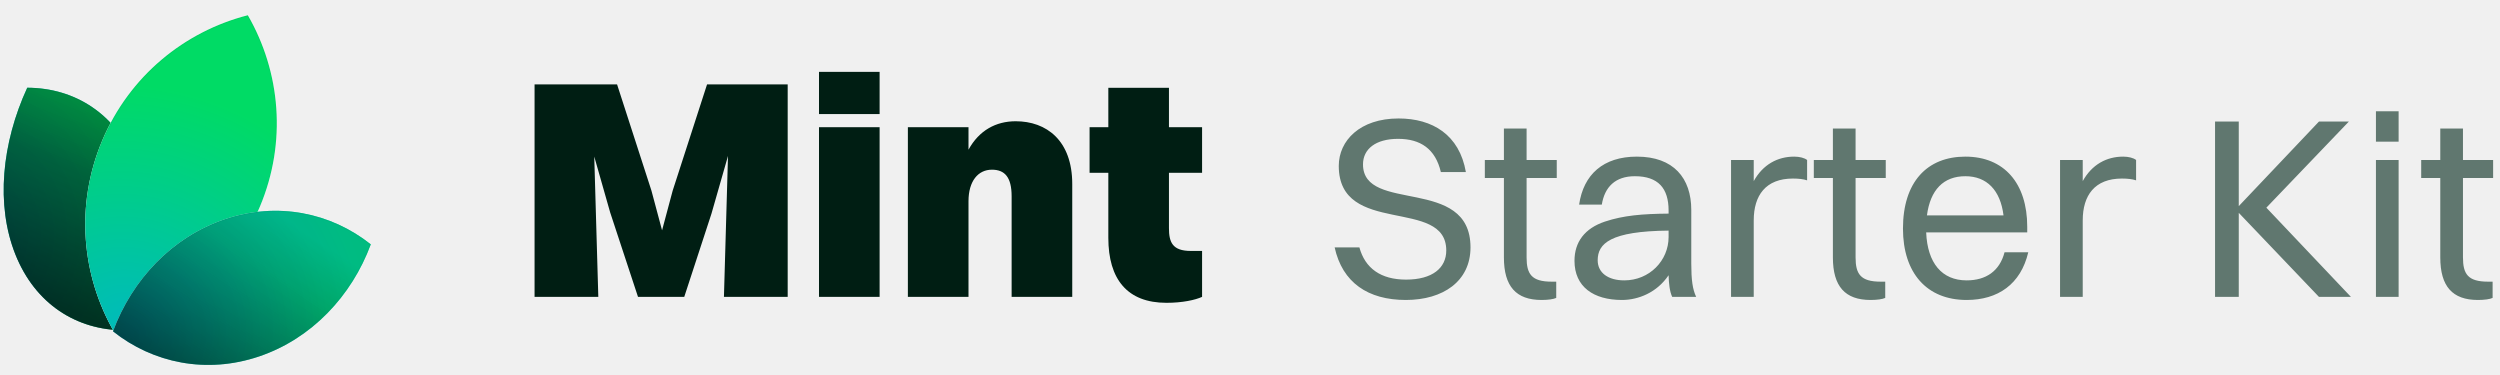
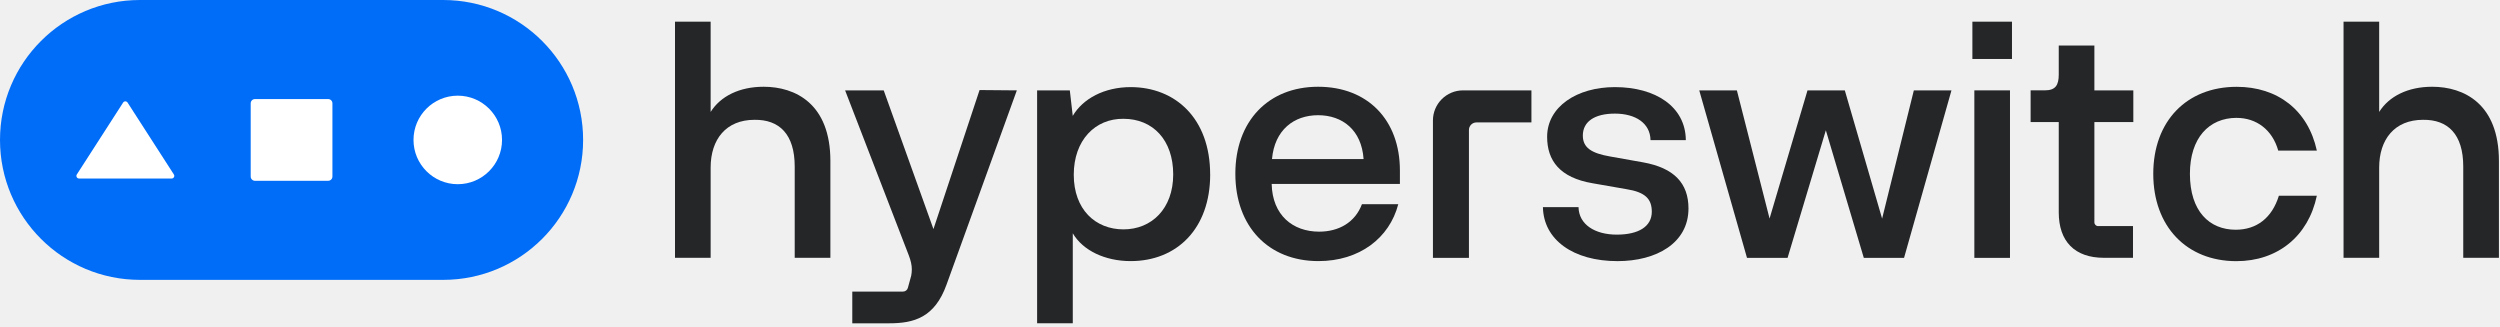
- <svg xmlns="http://www.w3.org/2000/svg" width="160" height="24" viewBox="0 0 160 24" fill="none">
-   <path d="M7.953 21.139C4.896 21.13 2.255 19.458 0.987 16.29C-0.28 13.121 0.109 9.163 1.744 5.615C4.801 5.624 7.442 7.296 8.71 10.465C9.977 13.633 9.588 17.591 7.953 21.139Z" fill="white" />
-   <path d="M7.953 21.139C4.896 21.13 2.255 19.458 0.987 16.29C-0.28 13.121 0.109 9.163 1.744 5.615C4.801 5.624 7.442 7.296 8.71 10.465C9.977 13.633 9.588 17.591 7.953 21.139Z" fill="url(#paint0_radial_115_86)" />
-   <path d="M7.953 21.139C4.896 21.13 2.255 19.458 0.987 16.29C-0.28 13.121 0.109 9.163 1.744 5.615C4.801 5.624 7.442 7.296 8.71 10.465C9.977 13.633 9.588 17.591 7.953 21.139Z" fill="black" fill-opacity="0.5" style="mix-blend-mode:hard-light" />
-   <path d="M7.953 21.139C4.896 21.13 2.255 19.458 0.987 16.29C-0.28 13.121 0.109 9.163 1.744 5.615C4.801 5.624 7.442 7.296 8.71 10.465C9.977 13.633 9.588 17.591 7.953 21.139Z" fill="url(#paint1_linear_115_86)" fill-opacity="0.5" style="mix-blend-mode:hard-light" />
-   <path d="M7.935 21.111C4.897 21.096 2.274 19.431 1.013 16.279C-0.248 13.124 0.136 9.182 1.762 5.643C4.8 5.659 7.423 7.324 8.684 10.476C9.945 13.63 9.561 17.572 7.935 21.111Z" stroke="url(#paint2_linear_115_86)" stroke-opacity="0.05" stroke-width="0.056" />
-   <path d="M7.31 21.257C11.354 20.221 14.884 17.375 16.628 13.236C18.373 9.097 17.945 4.587 15.86 0.976C11.816 2.012 8.287 4.858 6.542 8.998C4.797 13.137 5.225 17.646 7.31 21.257Z" fill="white" />
-   <path d="M7.31 21.257C11.354 20.221 14.884 17.375 16.628 13.236C18.373 9.097 17.945 4.587 15.86 0.976C11.816 2.012 8.287 4.858 6.542 8.998C4.797 13.137 5.225 17.646 7.31 21.257Z" fill="url(#paint3_radial_115_86)" />
-   <path d="M16.602 13.225C14.864 17.349 11.351 20.187 7.324 21.225C5.253 17.624 4.829 13.132 6.568 9.009C8.306 4.885 11.819 2.047 15.846 1.009C17.918 4.61 18.341 9.101 16.602 13.225Z" stroke="url(#paint4_linear_115_86)" stroke-opacity="0.05" stroke-width="0.056" />
-   <path d="M7.234 21.207C9.789 23.237 13.21 23.951 16.577 22.814C19.944 21.677 22.506 18.945 23.73 15.638C21.175 13.608 17.754 12.894 14.387 14.031C11.02 15.168 8.458 17.901 7.234 21.207Z" fill="white" />
-   <path d="M7.234 21.207C9.789 23.237 13.21 23.951 16.577 22.814C19.944 21.677 22.506 18.945 23.73 15.638C21.175 13.608 17.754 12.894 14.387 14.031C11.02 15.168 8.458 17.901 7.234 21.207Z" fill="url(#paint5_radial_115_86)" />
-   <path d="M7.234 21.207C9.789 23.237 13.21 23.951 16.577 22.814C19.944 21.677 22.506 18.945 23.73 15.638C21.175 13.608 17.754 12.894 14.387 14.031C11.02 15.168 8.458 17.901 7.234 21.207Z" fill="black" fill-opacity="0.2" style="mix-blend-mode:hard-light" />
-   <path d="M7.234 21.207C9.789 23.237 13.21 23.951 16.577 22.814C19.944 21.677 22.506 18.945 23.73 15.638C21.175 13.608 17.754 12.894 14.387 14.031C11.02 15.168 8.458 17.901 7.234 21.207Z" fill="url(#paint6_linear_115_86)" fill-opacity="0.5" style="mix-blend-mode:hard-light" />
-   <path d="M16.568 22.787C13.218 23.918 9.814 23.212 7.267 21.198C8.492 17.907 11.044 15.189 14.396 14.058C17.747 12.927 21.15 13.633 23.697 15.648C22.472 18.938 19.92 21.656 16.568 22.787Z" stroke="url(#paint7_linear_115_86)" stroke-opacity="0.05" stroke-width="0.056" />
-   <path d="M34.212 19V5.4H39.492L41.692 12.2L42.372 14.74L43.052 12.2L45.252 5.4H50.412V19H46.332L46.592 9.98L45.532 13.68L43.792 19H40.832L39.052 13.6L38.032 10.02L38.292 19H34.212ZM52.416 7.3V4.6H56.295V7.3H52.416ZM52.416 19V8.14H56.295V19H52.416ZM58.104 19V8.14H61.984V9.58C62.664 8.34 63.744 7.76 65.004 7.76C66.964 7.76 68.624 8.98 68.624 11.78V19H64.744V12.56C64.744 11.34 64.304 10.86 63.484 10.86C62.604 10.86 61.984 11.58 61.984 12.88V19H58.104ZM70.933 15.22V11.06H69.733V8.14H70.933V5.62H74.813V8.14H76.933V11.06H74.813V14.6C74.813 15.5 75.033 16.06 76.213 16.06H76.933V19C76.493 19.2 75.673 19.38 74.653 19.38C72.153 19.38 70.933 17.88 70.933 15.22Z" fill="#001E13" />
-   <path d="M87.232 10.519C87.232 13.687 94.112 11.229 94.112 15.832C94.112 17.994 92.364 19.198 89.971 19.198C87.562 19.198 85.912 18.093 85.417 15.832H87.001C87.364 17.169 88.371 17.895 89.987 17.895C91.671 17.895 92.561 17.152 92.561 16.03C92.561 12.598 85.681 15.155 85.681 10.618C85.681 9.001 87.034 7.582 89.509 7.582C91.671 7.582 93.403 8.621 93.816 11.014H92.215C91.868 9.529 90.912 8.886 89.476 8.886C88.057 8.886 87.232 9.529 87.232 10.519ZM96.25 16.476V11.393H95.029V10.239H96.25V8.226H97.702V10.239H99.632V11.393H97.702V16.476C97.702 17.532 98.015 18.026 99.302 18.026H99.599V19.066C99.434 19.148 99.071 19.198 98.659 19.198C97.025 19.198 96.25 18.323 96.25 16.476ZM102.516 13.093H101.064C101.345 11.162 102.615 10.024 104.76 10.024C107.103 10.024 108.242 11.393 108.242 13.44V16.888C108.242 17.895 108.324 18.521 108.555 19H107.021C106.856 18.654 106.806 18.142 106.79 17.614C106.047 18.72 104.859 19.198 103.803 19.198C101.988 19.198 100.767 18.357 100.767 16.69C100.767 15.486 101.427 14.611 102.714 14.182C103.902 13.786 105.107 13.687 106.79 13.671V13.473C106.79 12.053 106.13 11.278 104.628 11.278C103.374 11.278 102.698 11.971 102.516 13.093ZM102.252 16.657C102.252 17.465 102.929 17.944 103.952 17.944C105.569 17.944 106.79 16.674 106.79 15.172V14.759C103.061 14.793 102.252 15.585 102.252 16.657ZM110.787 19V10.239H112.239V11.591C112.833 10.519 113.774 10.024 114.83 10.024C115.176 10.024 115.49 10.107 115.655 10.239V11.542C115.407 11.46 115.094 11.427 114.747 11.427C112.998 11.427 112.239 12.515 112.239 14.1V19H110.787ZM117.305 16.476V11.393H116.084V10.239H117.305V8.226H118.757V10.239H120.688V11.393H118.757V16.476C118.757 17.532 119.071 18.026 120.358 18.026H120.655V19.066C120.49 19.148 120.127 19.198 119.714 19.198C118.081 19.198 117.305 18.323 117.305 16.476ZM129.809 16.145C129.33 18.192 127.862 19.198 125.865 19.198C123.324 19.198 121.79 17.482 121.79 14.627C121.79 11.658 123.324 10.024 125.783 10.024C128.258 10.024 129.743 11.723 129.743 14.512V14.875H123.275C123.357 16.838 124.281 17.944 125.865 17.944C127.103 17.944 127.977 17.35 128.291 16.145H129.809ZM125.783 11.278C124.38 11.278 123.539 12.152 123.324 13.786H128.225C128.027 12.169 127.152 11.278 125.783 11.278ZM131.843 19V10.239H133.295V11.591C133.889 10.519 134.829 10.024 135.885 10.024C136.232 10.024 136.545 10.107 136.71 10.239V11.542C136.463 11.46 136.149 11.427 135.803 11.427C134.054 11.427 133.295 12.515 133.295 14.1V19H131.843ZM141.763 19V7.78H143.281V13.192L148.413 7.78H150.327L145.047 13.291L150.459 19H148.413L143.281 13.621V19H141.763ZM152.06 9.067V7.12H153.512V9.067H152.06ZM152.06 19V10.239H153.512V19H152.06ZM156.178 16.476V11.393H154.957V10.239H156.178V8.226H157.63V10.239H159.56V11.393H157.63V16.476C157.63 17.532 157.943 18.026 159.23 18.026H159.527V19.066C159.362 19.148 158.999 19.198 158.587 19.198C156.953 19.198 156.178 18.323 156.178 16.476Z" fill="#002719" fill-opacity="0.6" />
+ <svg xmlns="http://www.w3.org/2000/svg" width="766" height="100" viewBox="0 0 766 100" fill="none">
+   <g clip-path="url(#clip0_1969_1952)">
+     <path d="M370.801 53.44C370.801 70.08 360.581 80 346.441 80C338.621 80 331.811 76.79 328.701 71.48V99.04H317.771V27.69H327.791L328.691 35.51C331.801 30.2 338.411 26.69 346.431 26.69C360.061 26.69 370.791 36.21 370.791 53.45L370.801 53.44ZM359.471 53.44C359.471 42.92 353.261 36.4 344.231 36.4C335.611 36.3 329.001 42.91 329.001 53.54C329.001 64.17 335.621 70.28 344.231 70.28C352.841 70.28 359.471 63.97 359.471 53.44Z" fill="#242628" />
+     <path d="M428.931 56.35H389.641C389.841 65.97 396.151 70.98 404.171 70.98C410.181 70.98 415.201 68.17 417.301 62.56H428.431C425.721 72.98 416.501 80 403.971 80C388.631 80 378.511 69.38 378.511 53.24C378.511 37.1 388.631 26.58 403.871 26.58C419.111 26.58 428.931 36.8 428.931 52.24V56.35ZM389.741 48.73H417.801C417.201 39.81 411.291 35.3 403.871 35.3C396.451 35.3 390.541 39.81 389.741 48.73Z" fill="#242628" />
+     <path d="M448.281 27.69C443.181 27.69 439.051 31.82 439.051 36.92V79.01H450.081V51.65V39.82C450.081 38.55 451.111 37.51 452.391 37.51H469.231V27.69H448.291H448.281Z" fill="#242628" />
+     <path d="M300.14 27.59L286.01 70.19L270.77 27.69H258.94L278.48 78.31C279.08 79.91 279.38 81.22 279.38 82.52C279.38 83.23 279.31 83.88 279.19 84.48L279.16 84.59C279.09 84.91 279.01 85.21 278.91 85.5L278.17 88.21C277.99 88.88 277.38 89.34 276.69 89.34H261.14V99.06H272.47C280.09 99.06 286.4 97.26 290.01 87.23L311.56 27.69L300.13 27.59H300.14Z" fill="#242628" />
+     <path d="M206.82 79H217.74V51.34C217.74 42.72 222.45 36.71 231.17 36.71C238.79 36.61 243.5 41.12 243.5 51.04V79H254.43V49.33C254.43 31.79 243.71 26.58 233.98 26.58C226.56 26.58 220.75 29.49 217.74 34.3V6.64H206.82V79Z" fill="#242628" />
+     <path d="M483.66 63.47C483.76 68.78 488.67 71.89 495.39 71.89C502.11 71.89 506.11 69.38 506.11 64.87C506.11 60.96 504.11 58.86 498.29 57.95L487.97 56.15C477.95 54.45 474.04 49.23 474.04 41.92C474.04 32.7 483.16 26.69 494.79 26.69C507.32 26.69 516.44 32.7 516.54 42.93H505.72C505.62 37.72 501.11 34.81 494.8 34.81C488.49 34.81 484.98 37.32 484.98 41.53C484.98 45.24 487.59 46.94 493.3 47.94L503.42 49.74C512.94 51.44 517.35 56.15 517.35 63.87C517.35 74.49 507.53 80.01 495.6 80.01C482.07 80.01 472.95 73.5 472.75 63.47H483.68H483.66Z" fill="#242628" />
+     <path d="M542.19 66.98L553.82 27.69H565.25L576.68 66.98L586.4 27.69H597.93L583.4 79.01H571.07L559.44 39.92L547.71 79.01H535.28L520.65 27.69H532.18L542.2 66.98H542.19Z" fill="#242628" />
+     <path d="M604.34 6.64H616.47V18.07H604.34V6.64ZM604.94 27.69H615.86V79.01H604.94V27.69Z" fill="#242628" />
+     <path d="M685.32 36.11C676.8 36.11 670.99 42.32 670.99 53.25C670.99 64.78 677 70.39 685.02 70.39C691.43 70.39 696.15 66.78 698.25 59.97H709.88C707.27 72.4 697.85 80.02 685.22 80.02C669.99 80.02 659.76 69.4 659.76 53.26C659.76 37.12 669.98 26.6 685.32 26.6C697.85 26.6 707.17 33.72 709.88 46.14H698.05C696.25 39.73 691.33 36.12 685.32 36.12V36.11Z" fill="#242628" />
+     <path d="M642.87 69.28C642.23 69.28 641.72 68.76 641.72 68.13V37.41H653.65V27.69H641.72V13.95H630.8V22.87C630.8 26.08 629.8 27.68 626.59 27.68H622.18V37.4H630.8V65.06C630.8 73.98 635.71 78.99 644.63 78.99H653.55V69.27H642.88L642.87 69.28Z" fill="#242628" />
+     <path d="M745.22 26.58C737.8 26.58 731.99 29.49 728.98 34.3V6.64H718.06V79H728.98V51.34C728.98 42.72 733.69 36.71 742.41 36.71C750.03 36.61 754.74 41.12 754.74 51.04V79H765.67V49.33C765.67 31.79 754.95 26.58 745.22 26.58Z" fill="#242628" />
+     <g clip-path="url(#clip1_1969_1952)">
+       <path d="M135.792 0H42.875C19.196 0 0 19.196 0 42.875C0 66.554 19.196 85.75 42.875 85.75H135.792C159.471 85.75 178.667 66.554 178.667 42.875C178.667 19.196 159.471 0 135.792 0Z" fill="#006DF9" />
+       <path d="M140.261 56.437C147.751 56.437 153.822 50.365 153.822 42.875C153.822 35.385 147.751 29.314 140.261 29.314C132.771 29.314 126.699 35.385 126.699 42.875C126.699 50.365 132.771 56.437 140.261 56.437Z" fill="white" />
+       <path d="M53.272 53.451L39.088 31.425C38.768 30.93 38.045 30.93 37.725 31.425L23.541 53.451C23.192 53.989 23.58 54.699 24.222 54.699H52.591C53.233 54.699 53.621 53.989 53.272 53.451Z" fill="white" />
+       <path d="M100.55 30.353H78.117C77.397 30.353 76.814 30.937 76.814 31.657V54.09C76.814 54.81 77.397 55.394 78.117 55.394H100.55C101.27 55.394 101.854 54.81 101.854 54.09V31.657C101.854 30.937 101.27 30.353 100.55 30.353Z" fill="white" />
+     </g>
+   </g>
  <defs>
-     <radialGradient id="paint0_radial_115_86" cx="0" cy="0" r="1" gradientUnits="userSpaceOnUse" gradientTransform="translate(-3.00503 15.023) rotate(-10.029) scale(17.9572 17.784)">
-       <stop stop-color="#00B0BB" />
-       <stop offset="1" stop-color="#00DB65" />
-     </radialGradient>
-     <linearGradient id="paint1_linear_115_86" x1="7.39" y1="4.813" x2="1.63" y2="18.689" gradientUnits="userSpaceOnUse">
-       <stop stop-color="#18E299" />
-       <stop offset="1" />
-     </linearGradient>
-     <linearGradient id="paint2_linear_115_86" x1="7.948" y1="8.016" x2="1.761" y2="18.746" gradientUnits="userSpaceOnUse">
-       <stop />
-       <stop offset="1" stop-opacity="0" />
-     </linearGradient>
-     <radialGradient id="paint3_radial_115_86" cx="0" cy="0" r="1" gradientUnits="userSpaceOnUse" gradientTransform="translate(8.11404 20.8822) rotate(-75.7542) scale(21.6246 23.7772)">
-       <stop stop-color="#00BBBB" />
-       <stop offset="0.713" stop-color="#00DB65" />
-     </radialGradient>
-     <linearGradient id="paint4_linear_115_86" x1="7.602" y1="5.871" x2="15.556" y2="16.372" gradientUnits="userSpaceOnUse">
-       <stop />
-       <stop offset="1" stop-opacity="0" />
-     </linearGradient>
-     <radialGradient id="paint5_radial_115_86" cx="0" cy="0" r="1" gradientUnits="userSpaceOnUse" gradientTransform="translate(7.84537 21.5181) rotate(-20.3525) scale(18.5603 17.32)">
-       <stop stop-color="#00B0BB" />
-       <stop offset="1" stop-color="#00DB65" />
-     </radialGradient>
-     <linearGradient id="paint6_linear_115_86" x1="16.808" y1="13.007" x2="10.041" y2="22.994" gradientUnits="userSpaceOnUse">
-       <stop stop-color="#00B1BC" />
-       <stop offset="1" />
-     </linearGradient>
-     <linearGradient id="paint7_linear_115_86" x1="16.808" y1="13.007" x2="14.169" y2="23.841" gradientUnits="userSpaceOnUse">
-       <stop />
-       <stop offset="1" stop-opacity="0" />
-     </linearGradient>
+     <clipPath id="clip0_1969_1952">
+       <rect width="765.66" height="99.05" fill="white" />
+     </clipPath>
+     <clipPath id="clip1_1969_1952">
+       <rect width="178.667" height="85.75" fill="white" />
+     </clipPath>
  </defs>
</svg>
